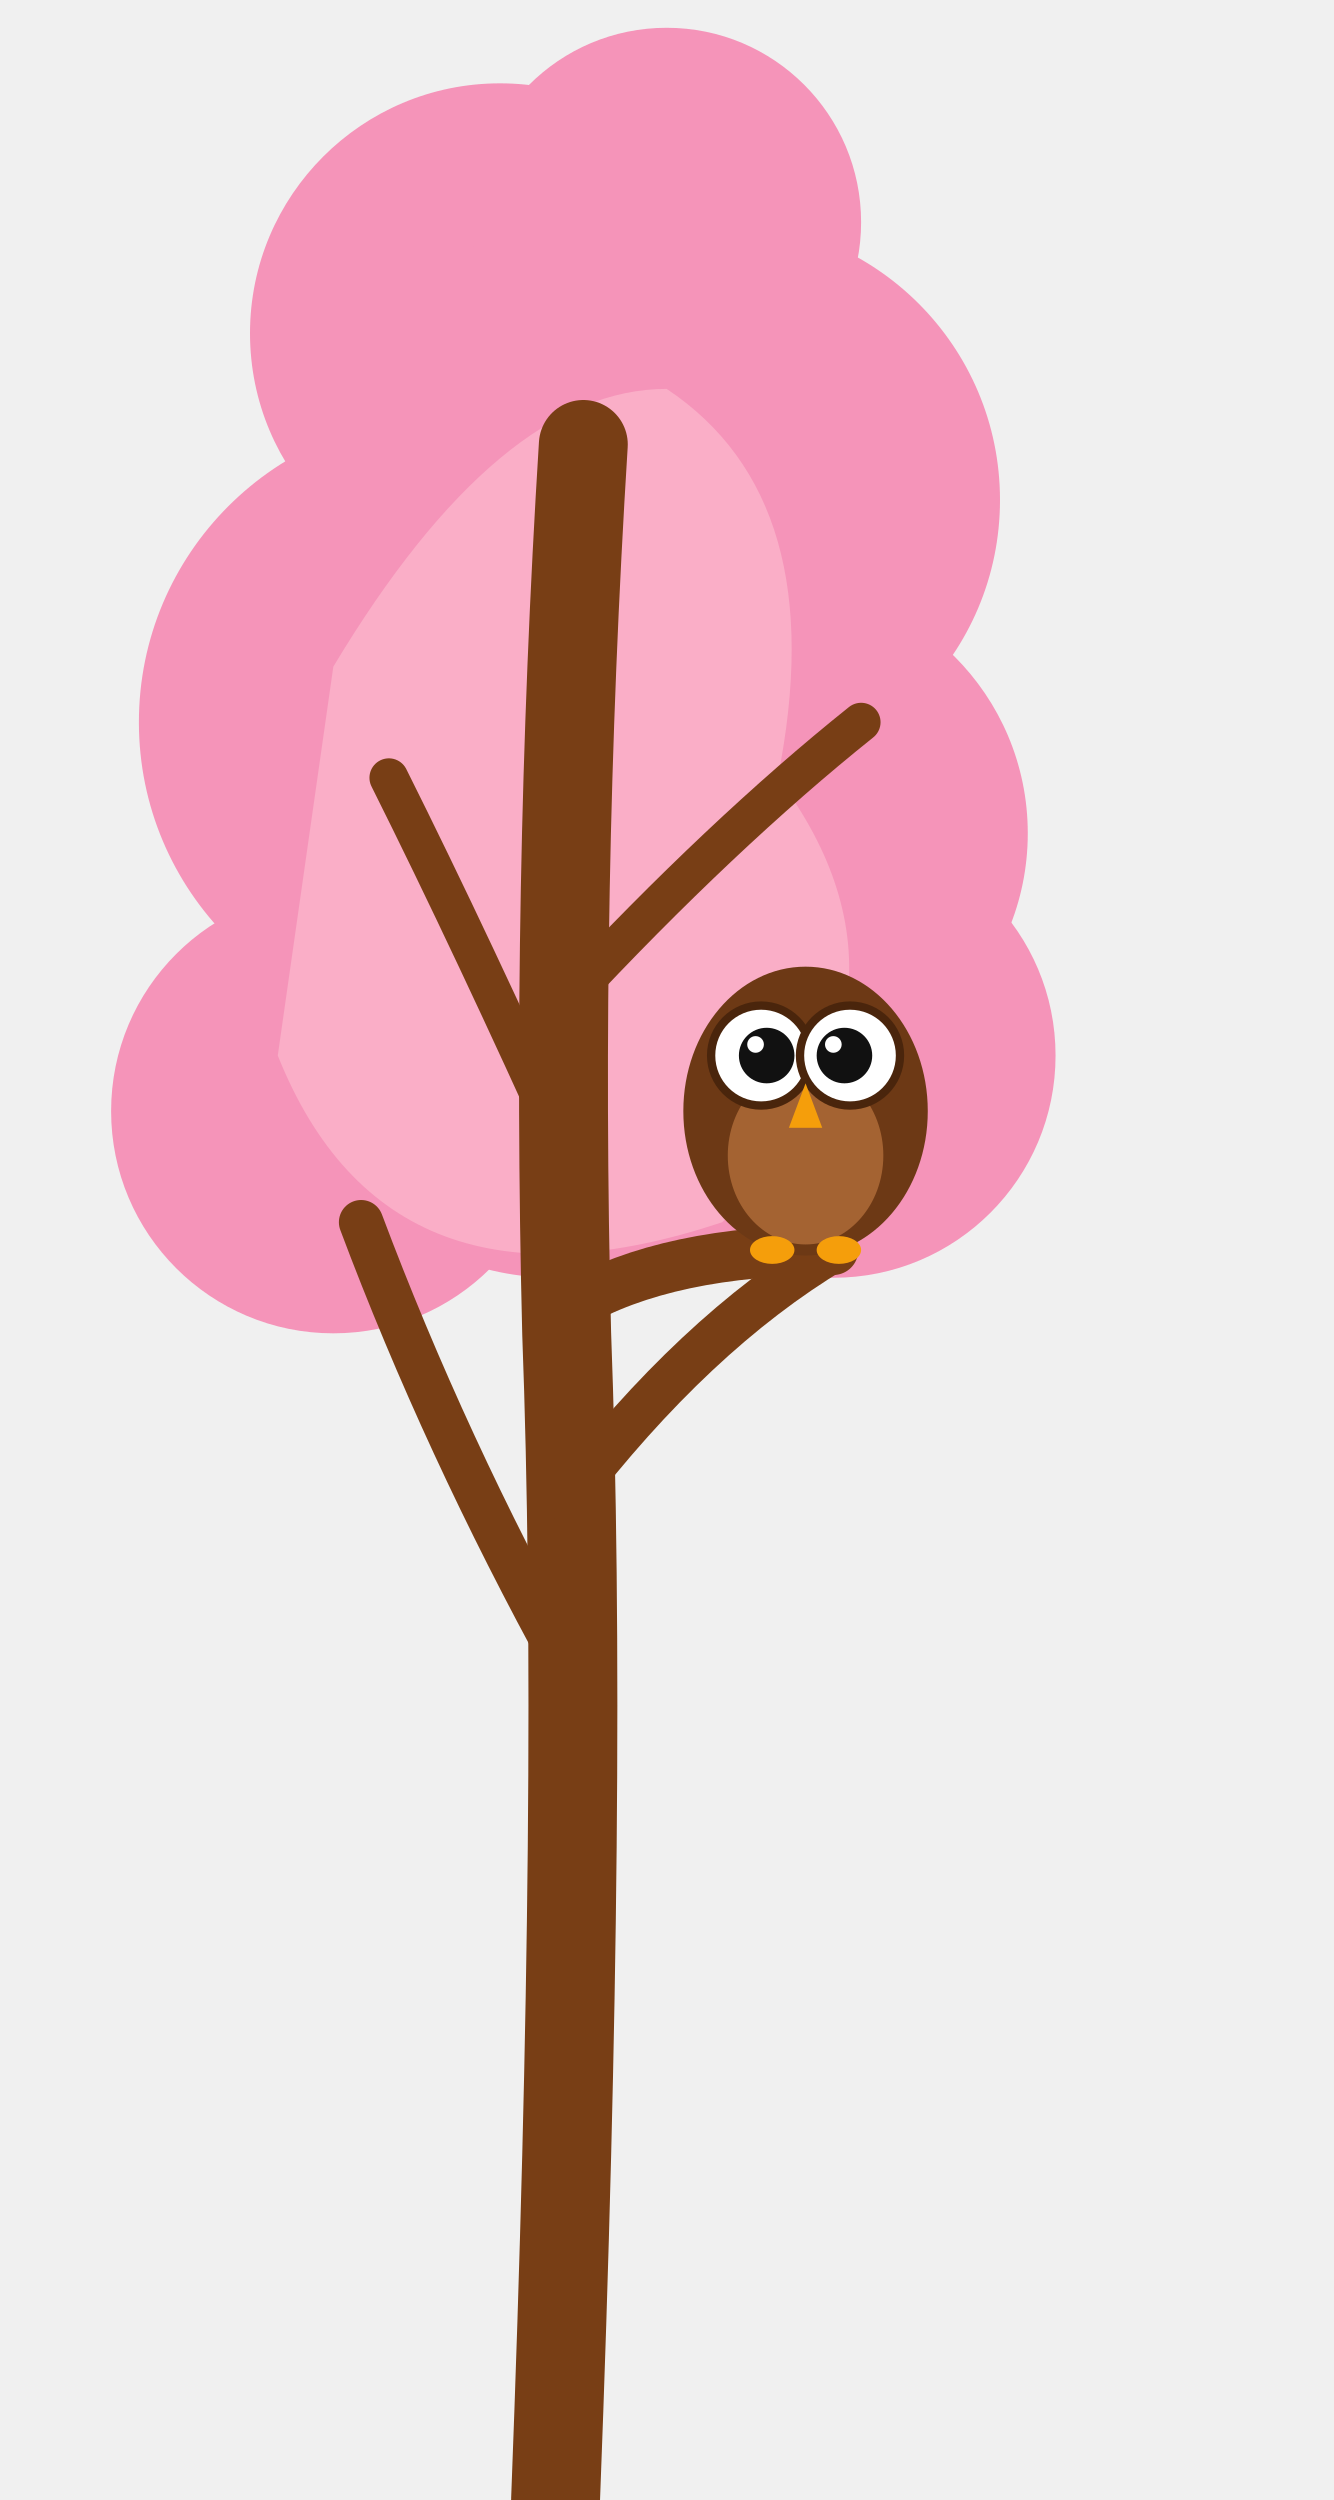
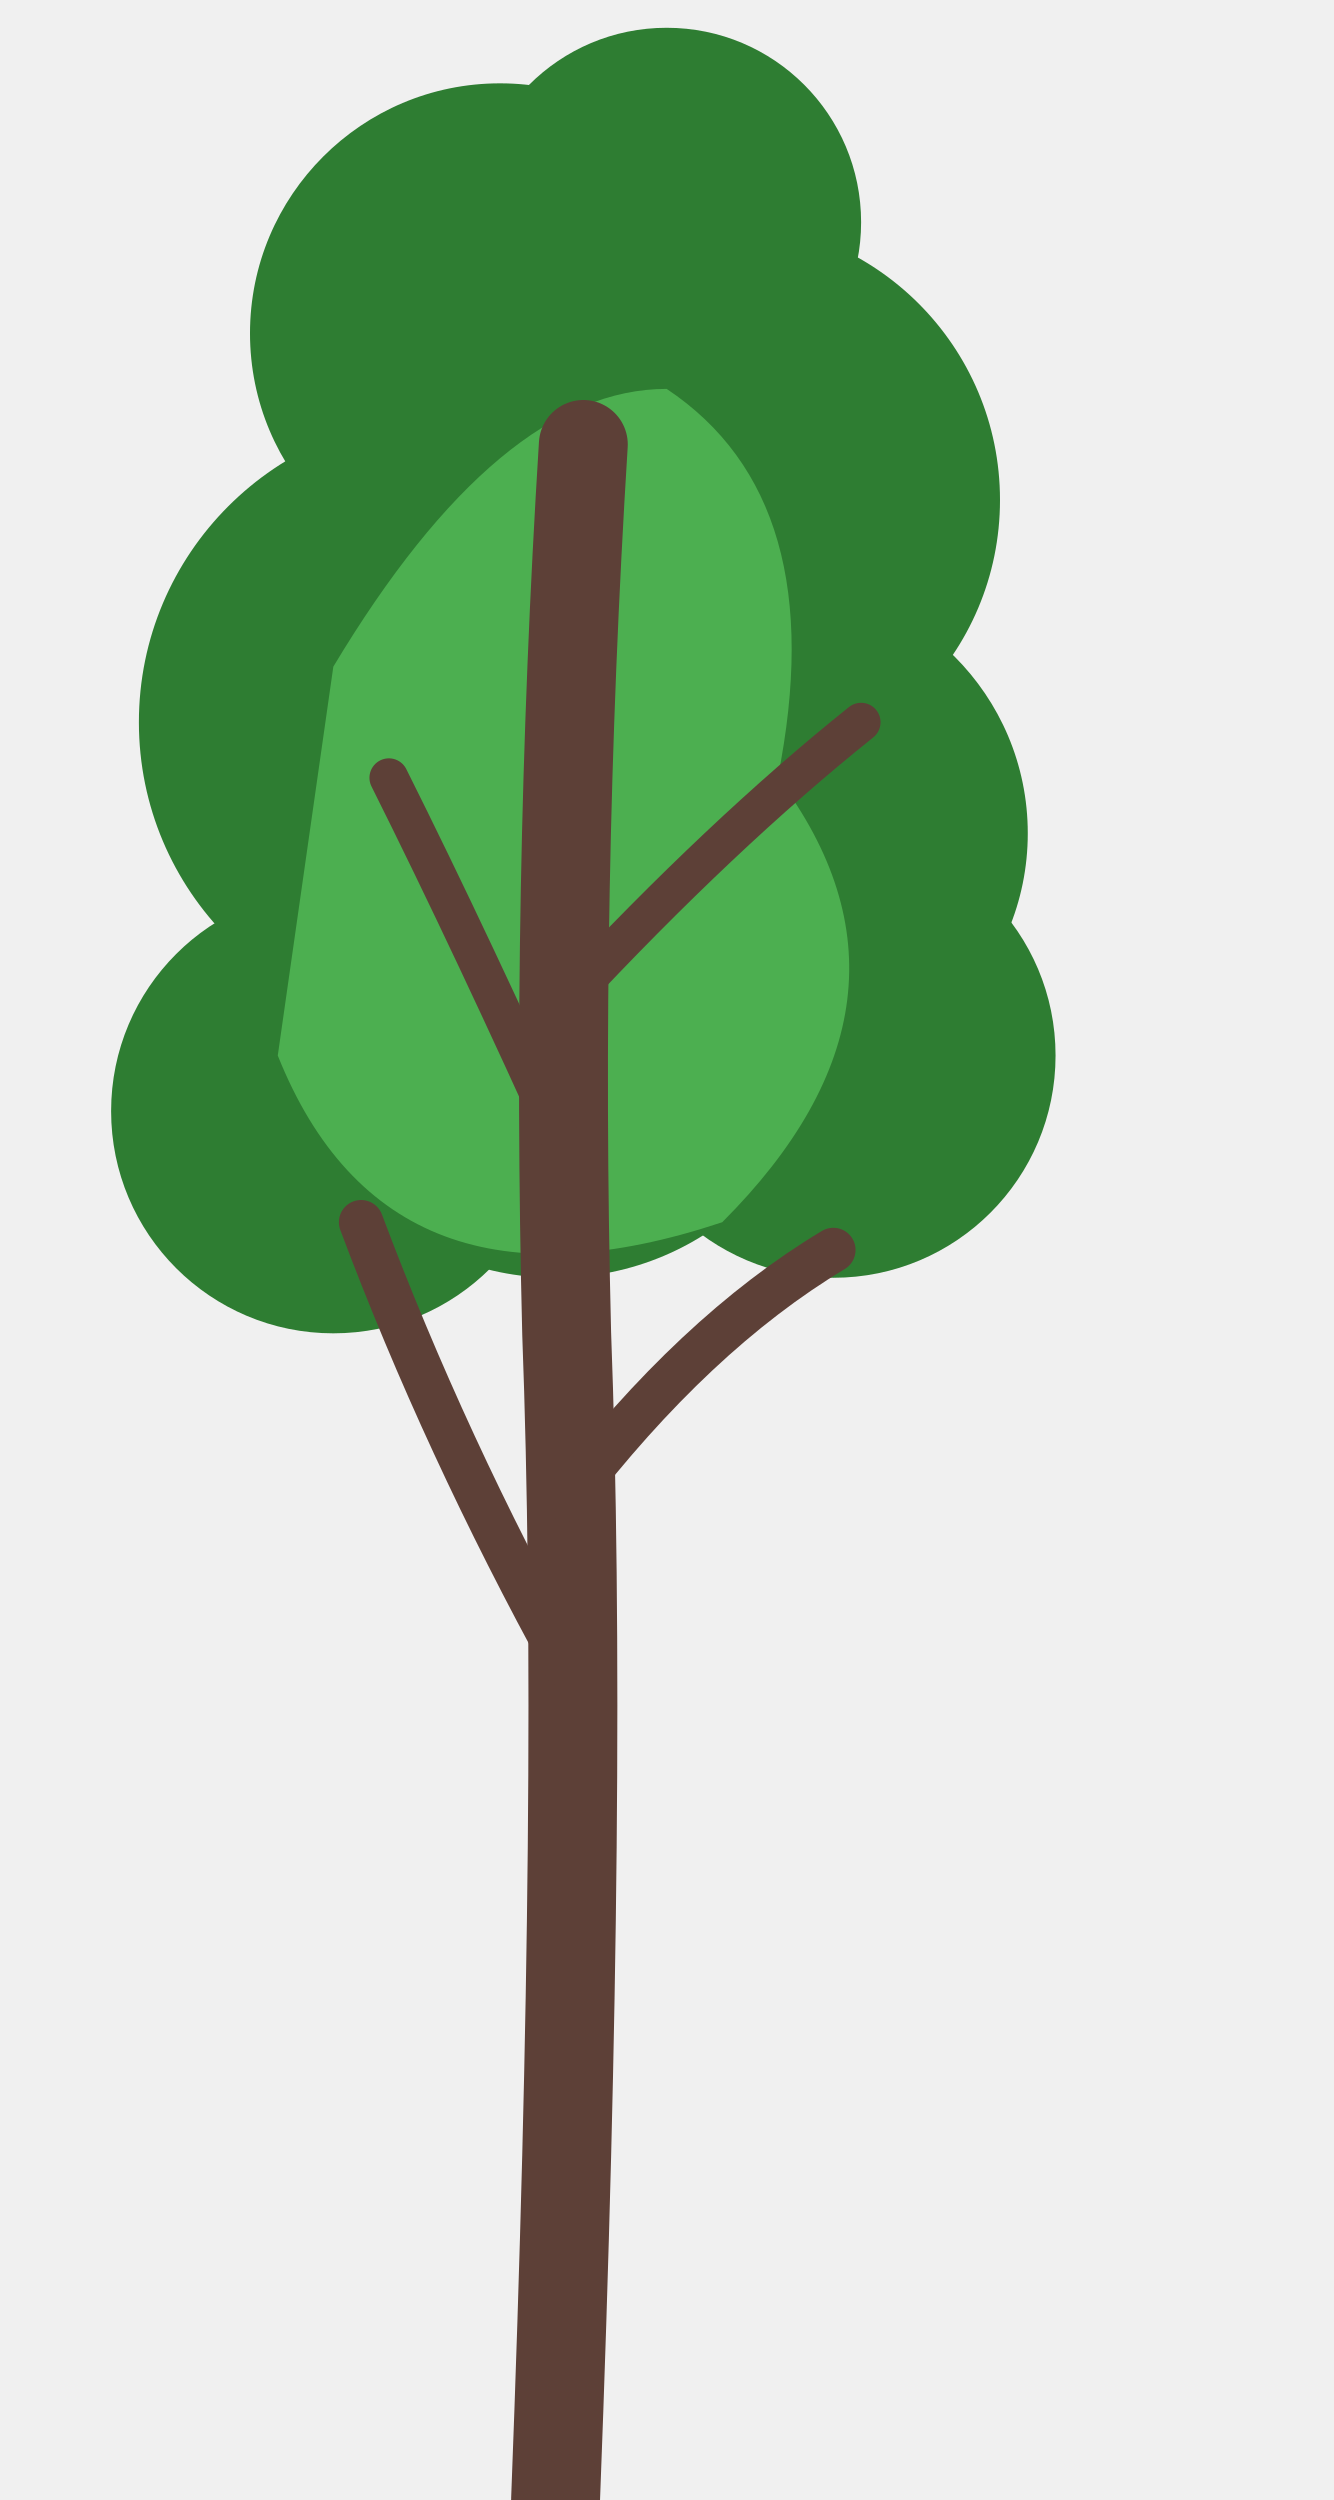
<svg xmlns="http://www.w3.org/2000/svg" viewBox="0 0 240 450" width="240" height="450">
-   <g fill="#f594b9">
+   <g fill="#2e7d32">
    <circle cx="100" cy="180" r="50" />
    <circle cx="140" cy="150" r="45" />
    <circle cx="80" cy="130" r="55" />
    <circle cx="130" cy="90" r="50" />
    <circle cx="90" cy="60" r="45" />
    <circle cx="120" cy="40" r="35" />
    <circle cx="60" cy="200" r="40" />
    <circle cx="150" cy="190" r="40" />
-     <path d="M 60 120 Q 90 70 120 70 Q 150 90 140 140 Q 170 180 130 220 Q 70 240 50 190 Z" fill="#faaec7" />
+     <path d="M 60 120 Q 90 70 120 70 Q 150 90 140 140 Q 170 180 130 220 Q 70 240 50 190 Z" fill="#4caf50" />
  </g>
-   <g stroke="#783e15" stroke-linecap="round" fill="none">
+   <g stroke="#5d4037" stroke-linecap="round" fill="none">
    <path d="M 100 450 Q 105 320 102 240 Q 100 160 105 80" stroke-width="16" />
    <path d="M 102 300 Q 80 260 65 220" stroke-width="8" />
    <path d="M 103 210 Q 85 170 70 140" stroke-width="7" />
    <path d="M 102 270 Q 125 240 150 225" stroke-width="8" />
    <path d="M 102 180 Q 130 150 155 130" stroke-width="7" />
-     <path d="M 103 235 Q 120 225 150 225" stroke-width="9" />
-   </g>
-   <g id="owl">
-     <ellipse cx="145" cy="200" rx="22" ry="26" fill="#6d3915" />
-     <ellipse cx="145" cy="208" rx="14" ry="16" fill="#a46332" />
-     <circle cx="137" cy="190" r="9" fill="#ffffff" stroke="#4a250c" stroke-width="1.5" />
-     <circle cx="153" cy="190" r="9" fill="#ffffff" stroke="#4a250c" stroke-width="1.5" />
-     <circle cx="138" cy="190" r="5" fill="#111111" />
-     <circle cx="152" cy="190" r="5" fill="#111111" />
-     <circle cx="136" cy="188" r="1.5" fill="#ffffff" />
-     <circle cx="150" cy="188" r="1.5" fill="#ffffff" />
-     <polygon points="145,195 142,203 148,203" fill="#f59e0b" />
-     <ellipse cx="139" cy="225" rx="4" ry="2.5" fill="#f59e0b" />
-     <ellipse cx="151" cy="225" rx="4" ry="2.5" fill="#f59e0b" />
  </g>
</svg>
